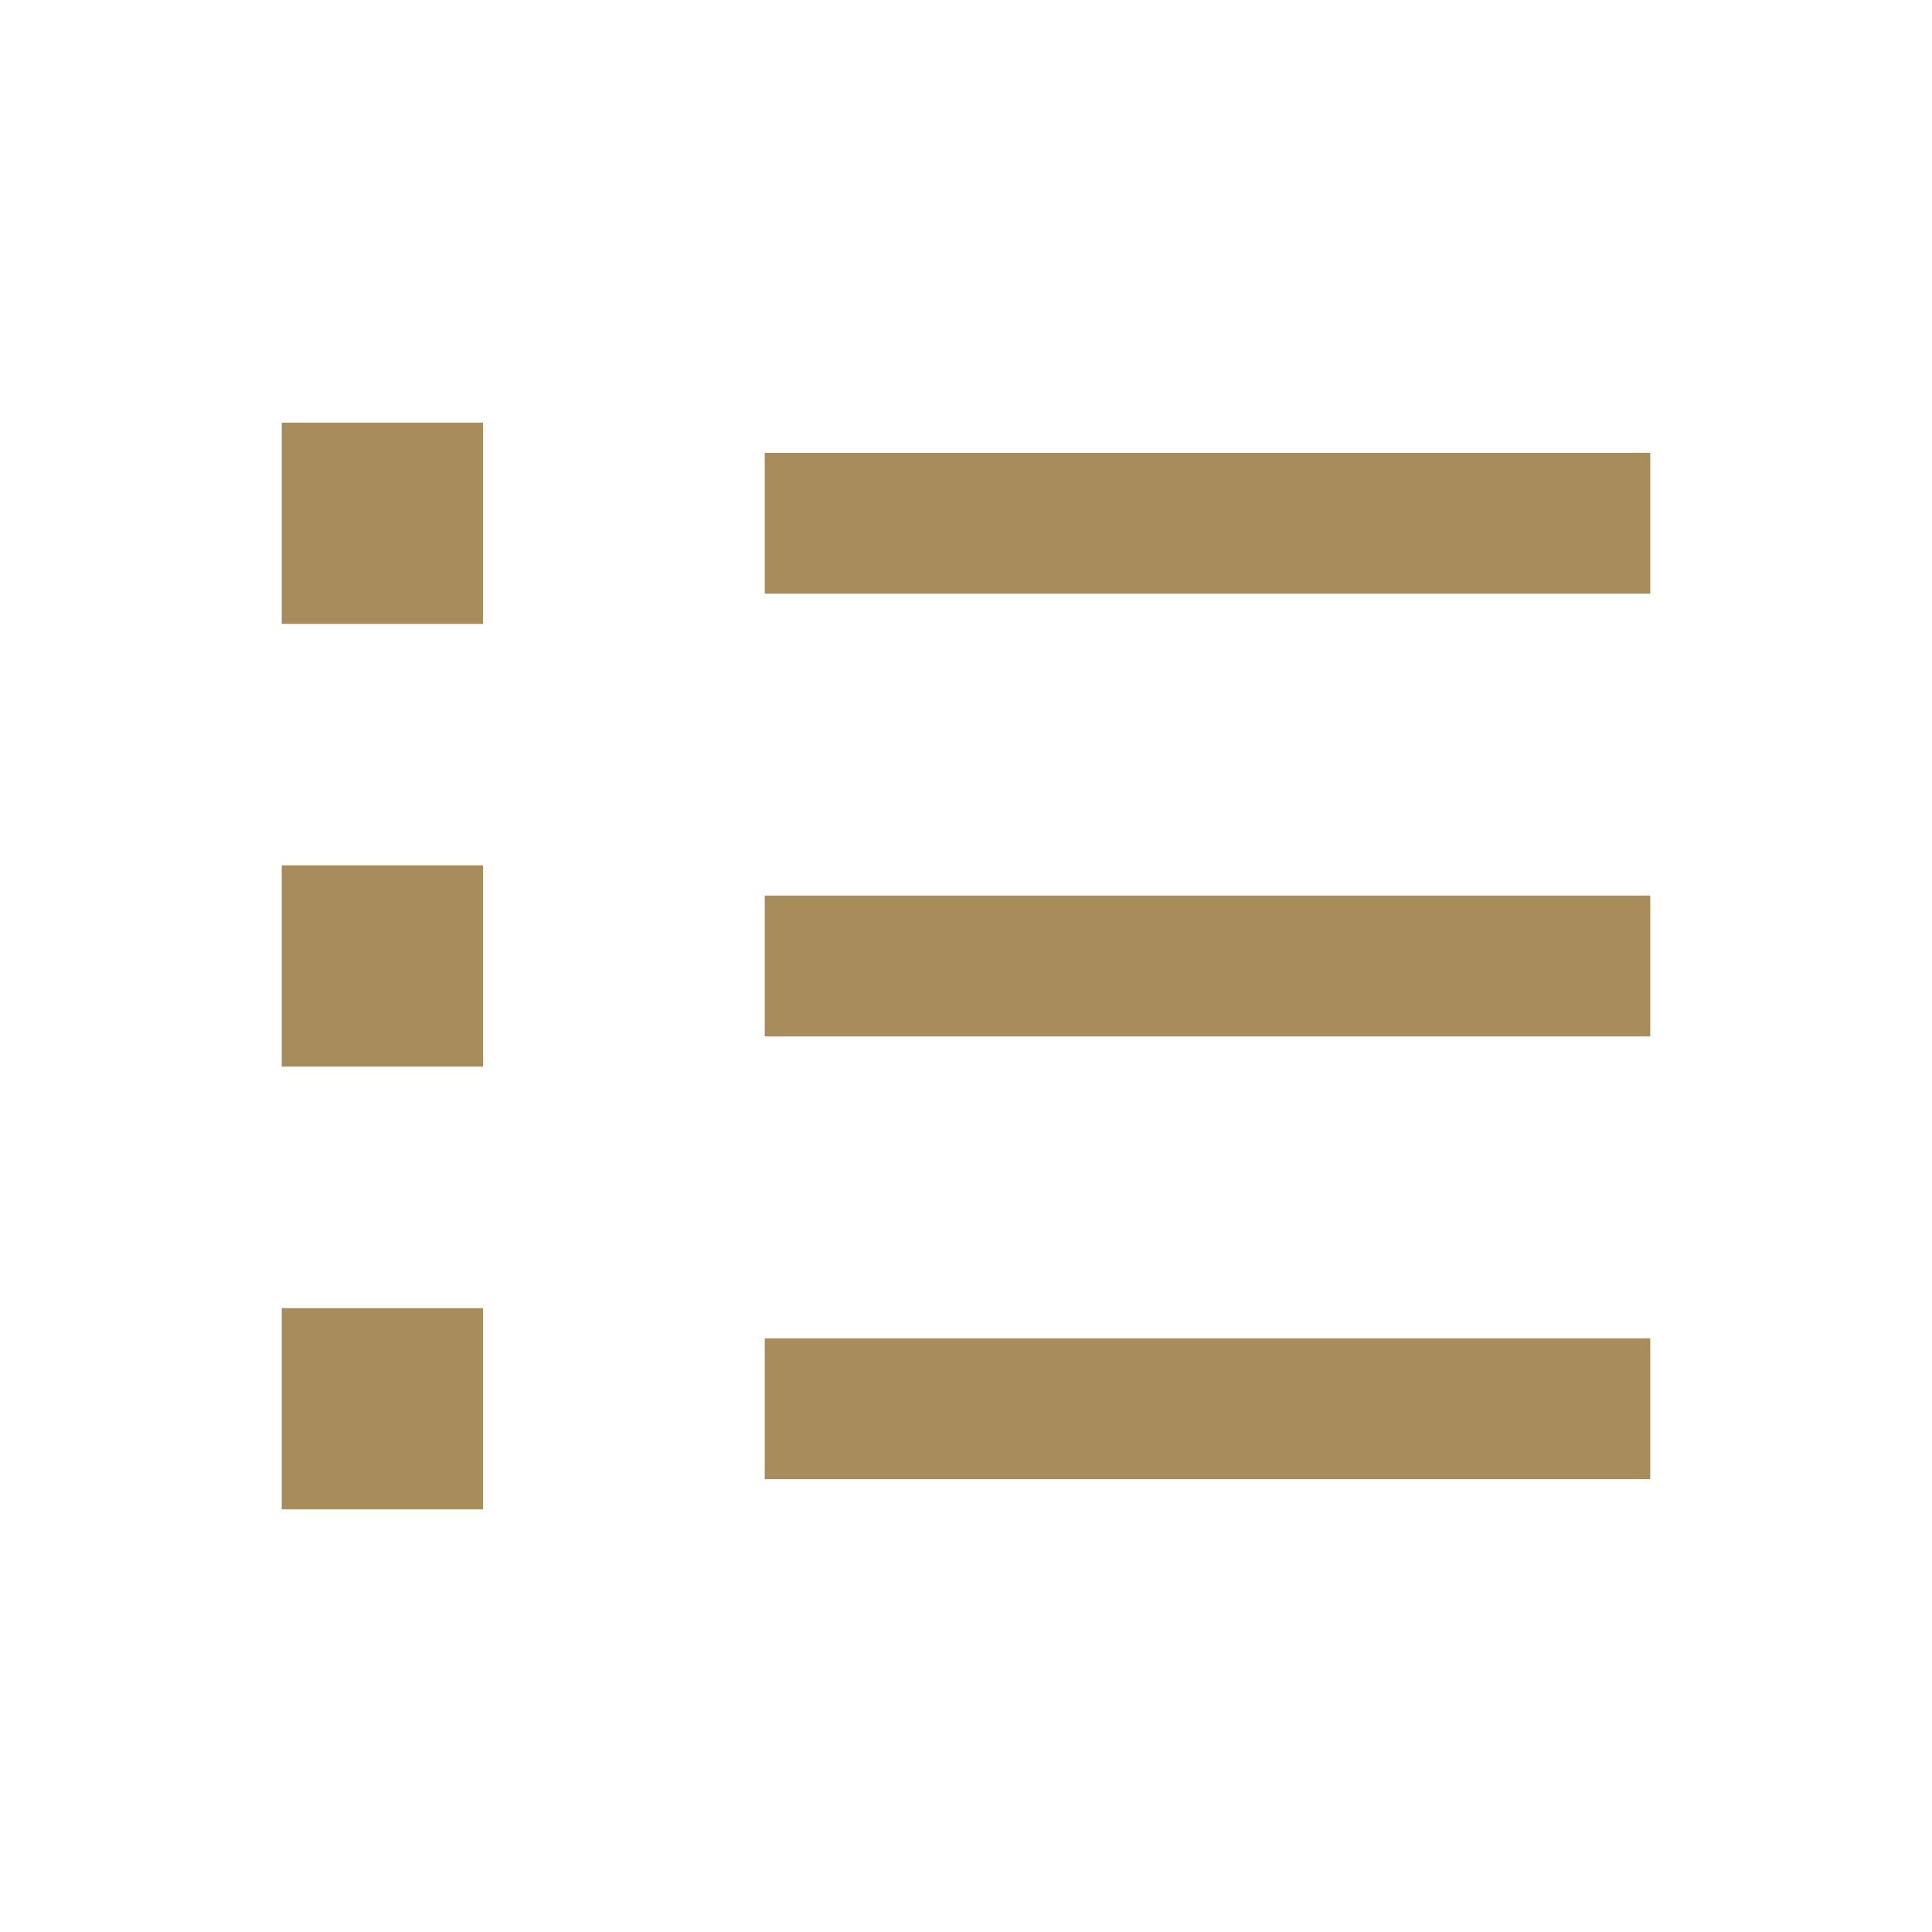
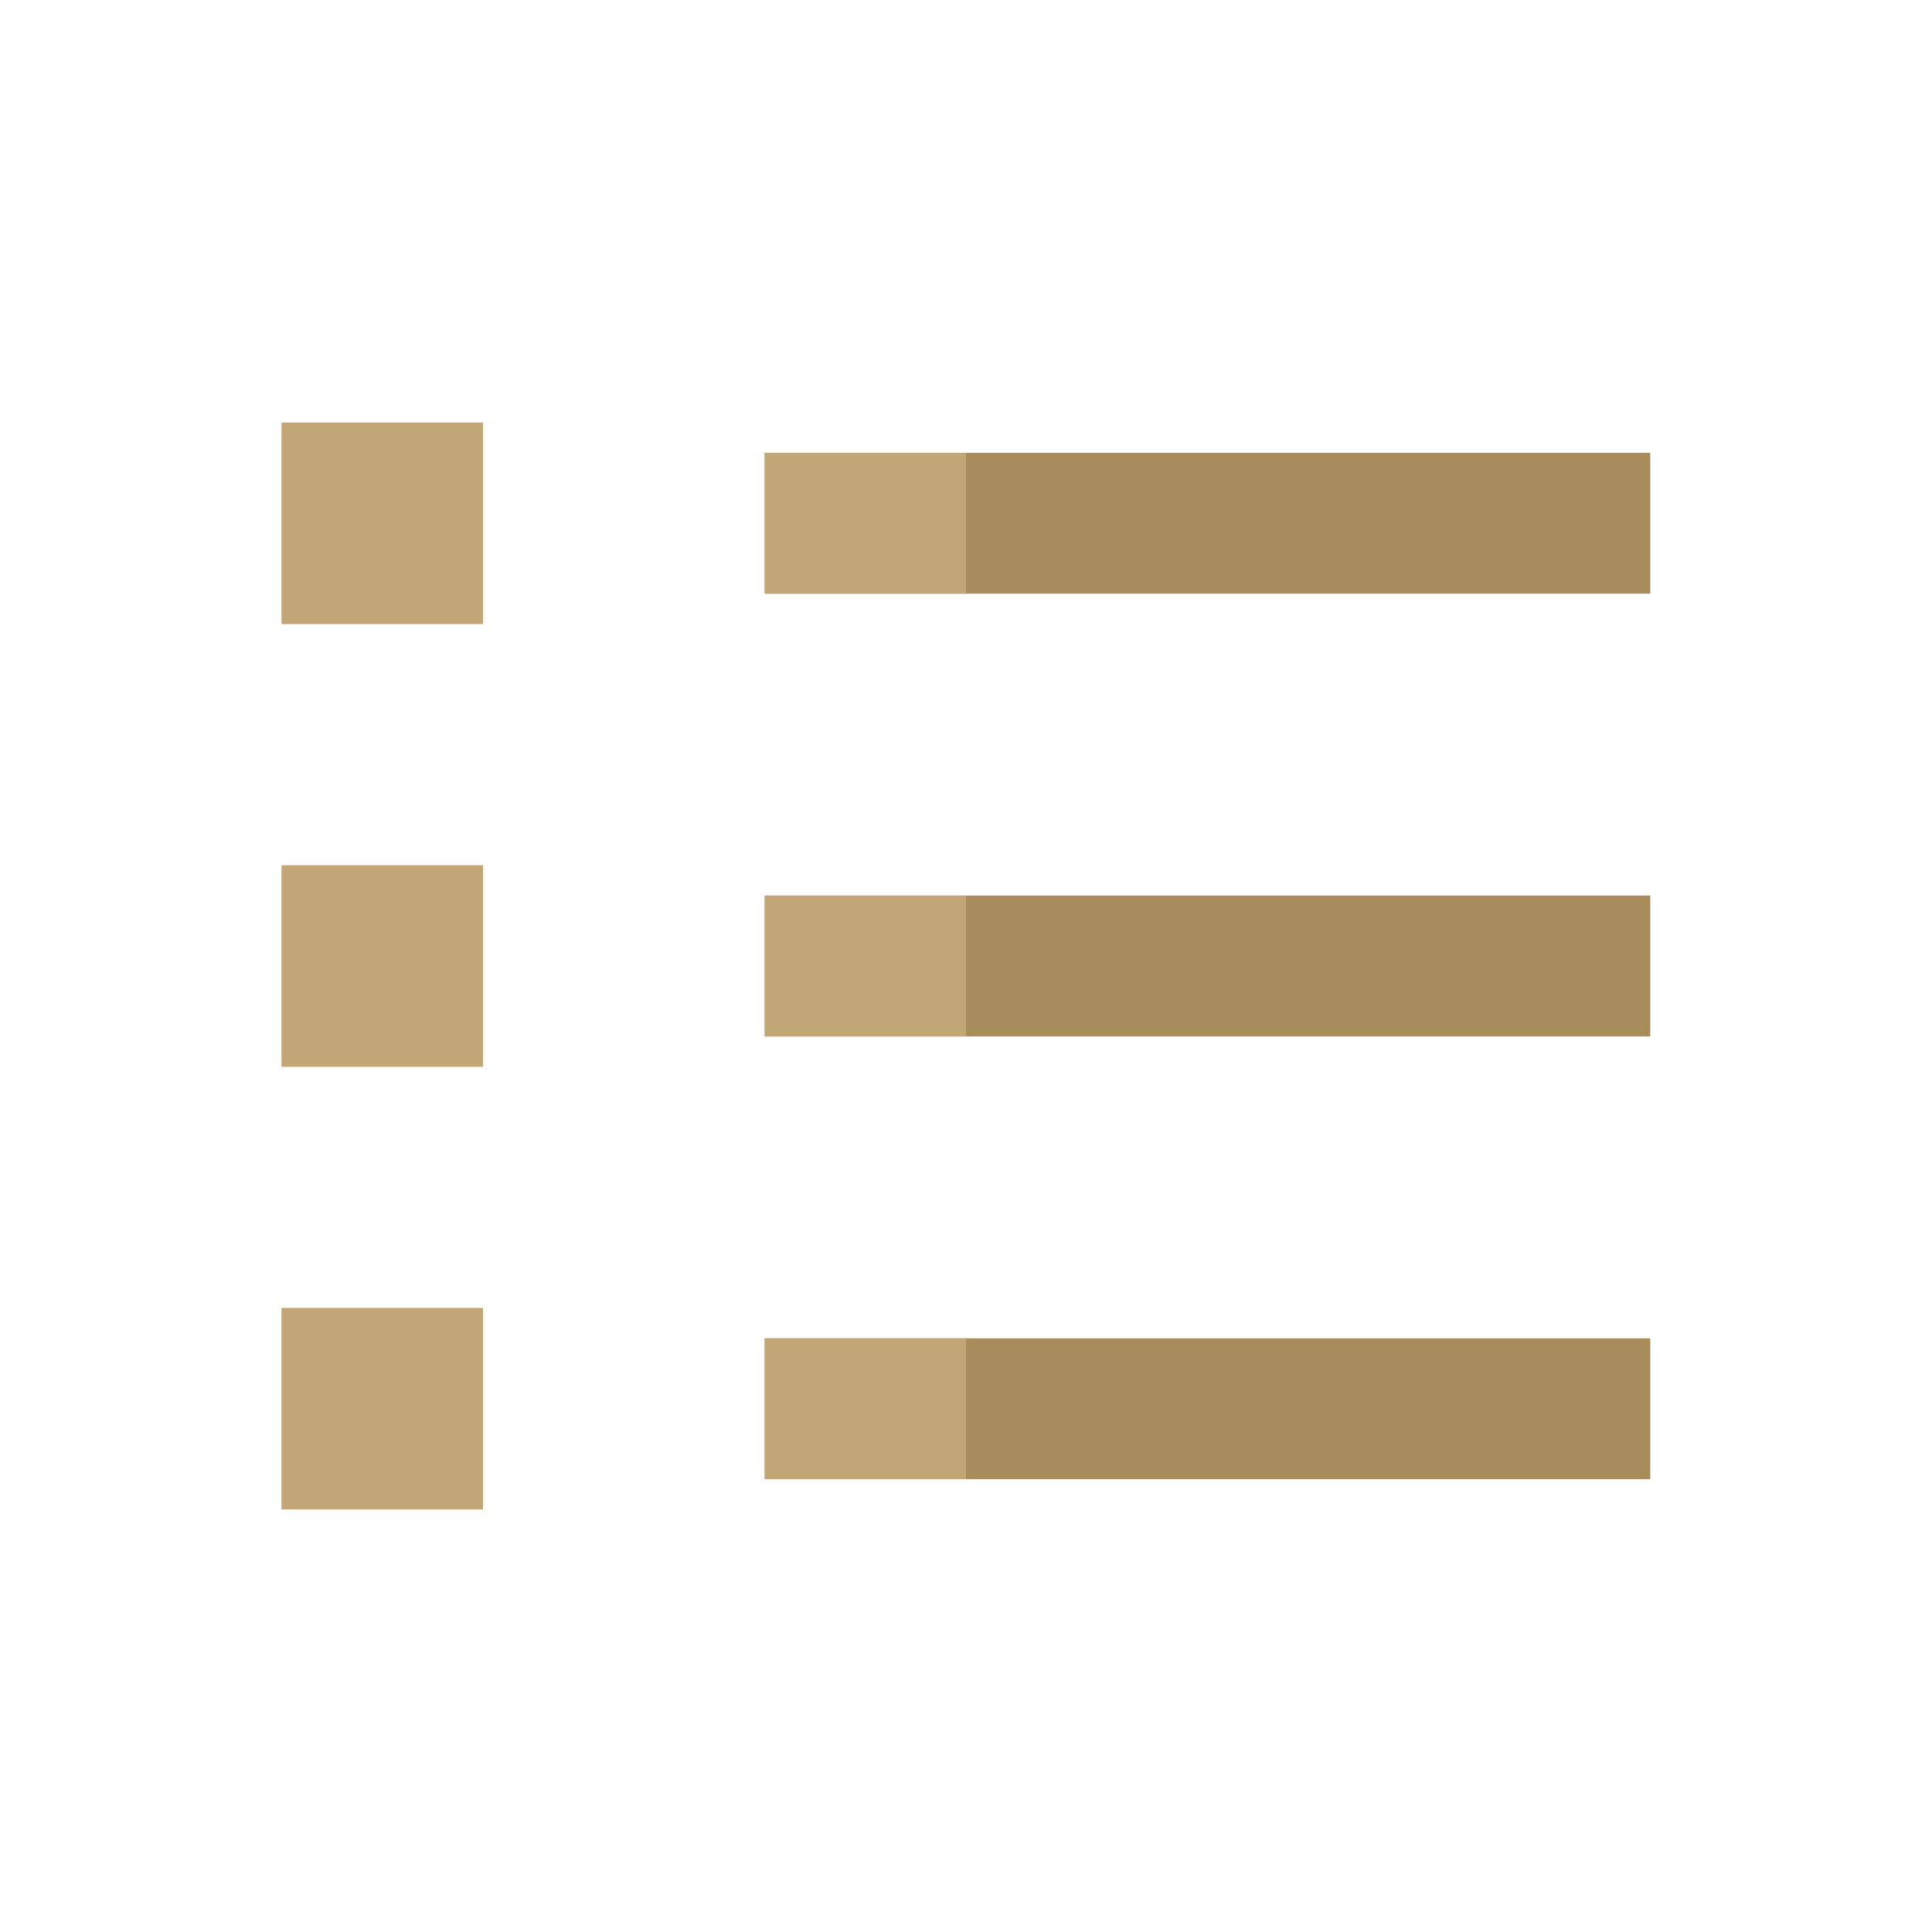
<svg xmlns="http://www.w3.org/2000/svg" viewBox="0 0 24 24" width="24" height="24">
+   <defs>
+     <clipPath id="m-lista">
+       <rect width="12" height="24" />
+     </clipPath>
+   </defs>
  <path d="M9.5 6.5H20.5M9.5 12H20.5M9.5 17.5H20.5" fill="none" stroke="#A88C5C" stroke-width="1.75" stroke-linecap="butt" stroke-linejoin="miter" stroke-miterlimit="10" />
  <path d="M3.5 5.25H6V7.75H3.5ZM3.5 10.75H6V13.25H3.5ZM3.5 16.25H6V18.75H3.5Z" fill="#A88C5C" />
+   <g clip-path="url(#m-lista)">
+     <path d="M9.5 6.5H20.5M9.5 12H20.5M9.5 17.5H20.5" fill="none" stroke="#C2A675" stroke-width="1.75" stroke-linecap="butt" stroke-linejoin="miter" stroke-miterlimit="10" />
+     <path d="M3.5 5.25H6V7.75H3.5ZM3.5 10.75H6V13.25H3.5ZM3.5 16.25H6V18.75H3.5Z" fill="#C2A675" />
+   </g>
</svg>
